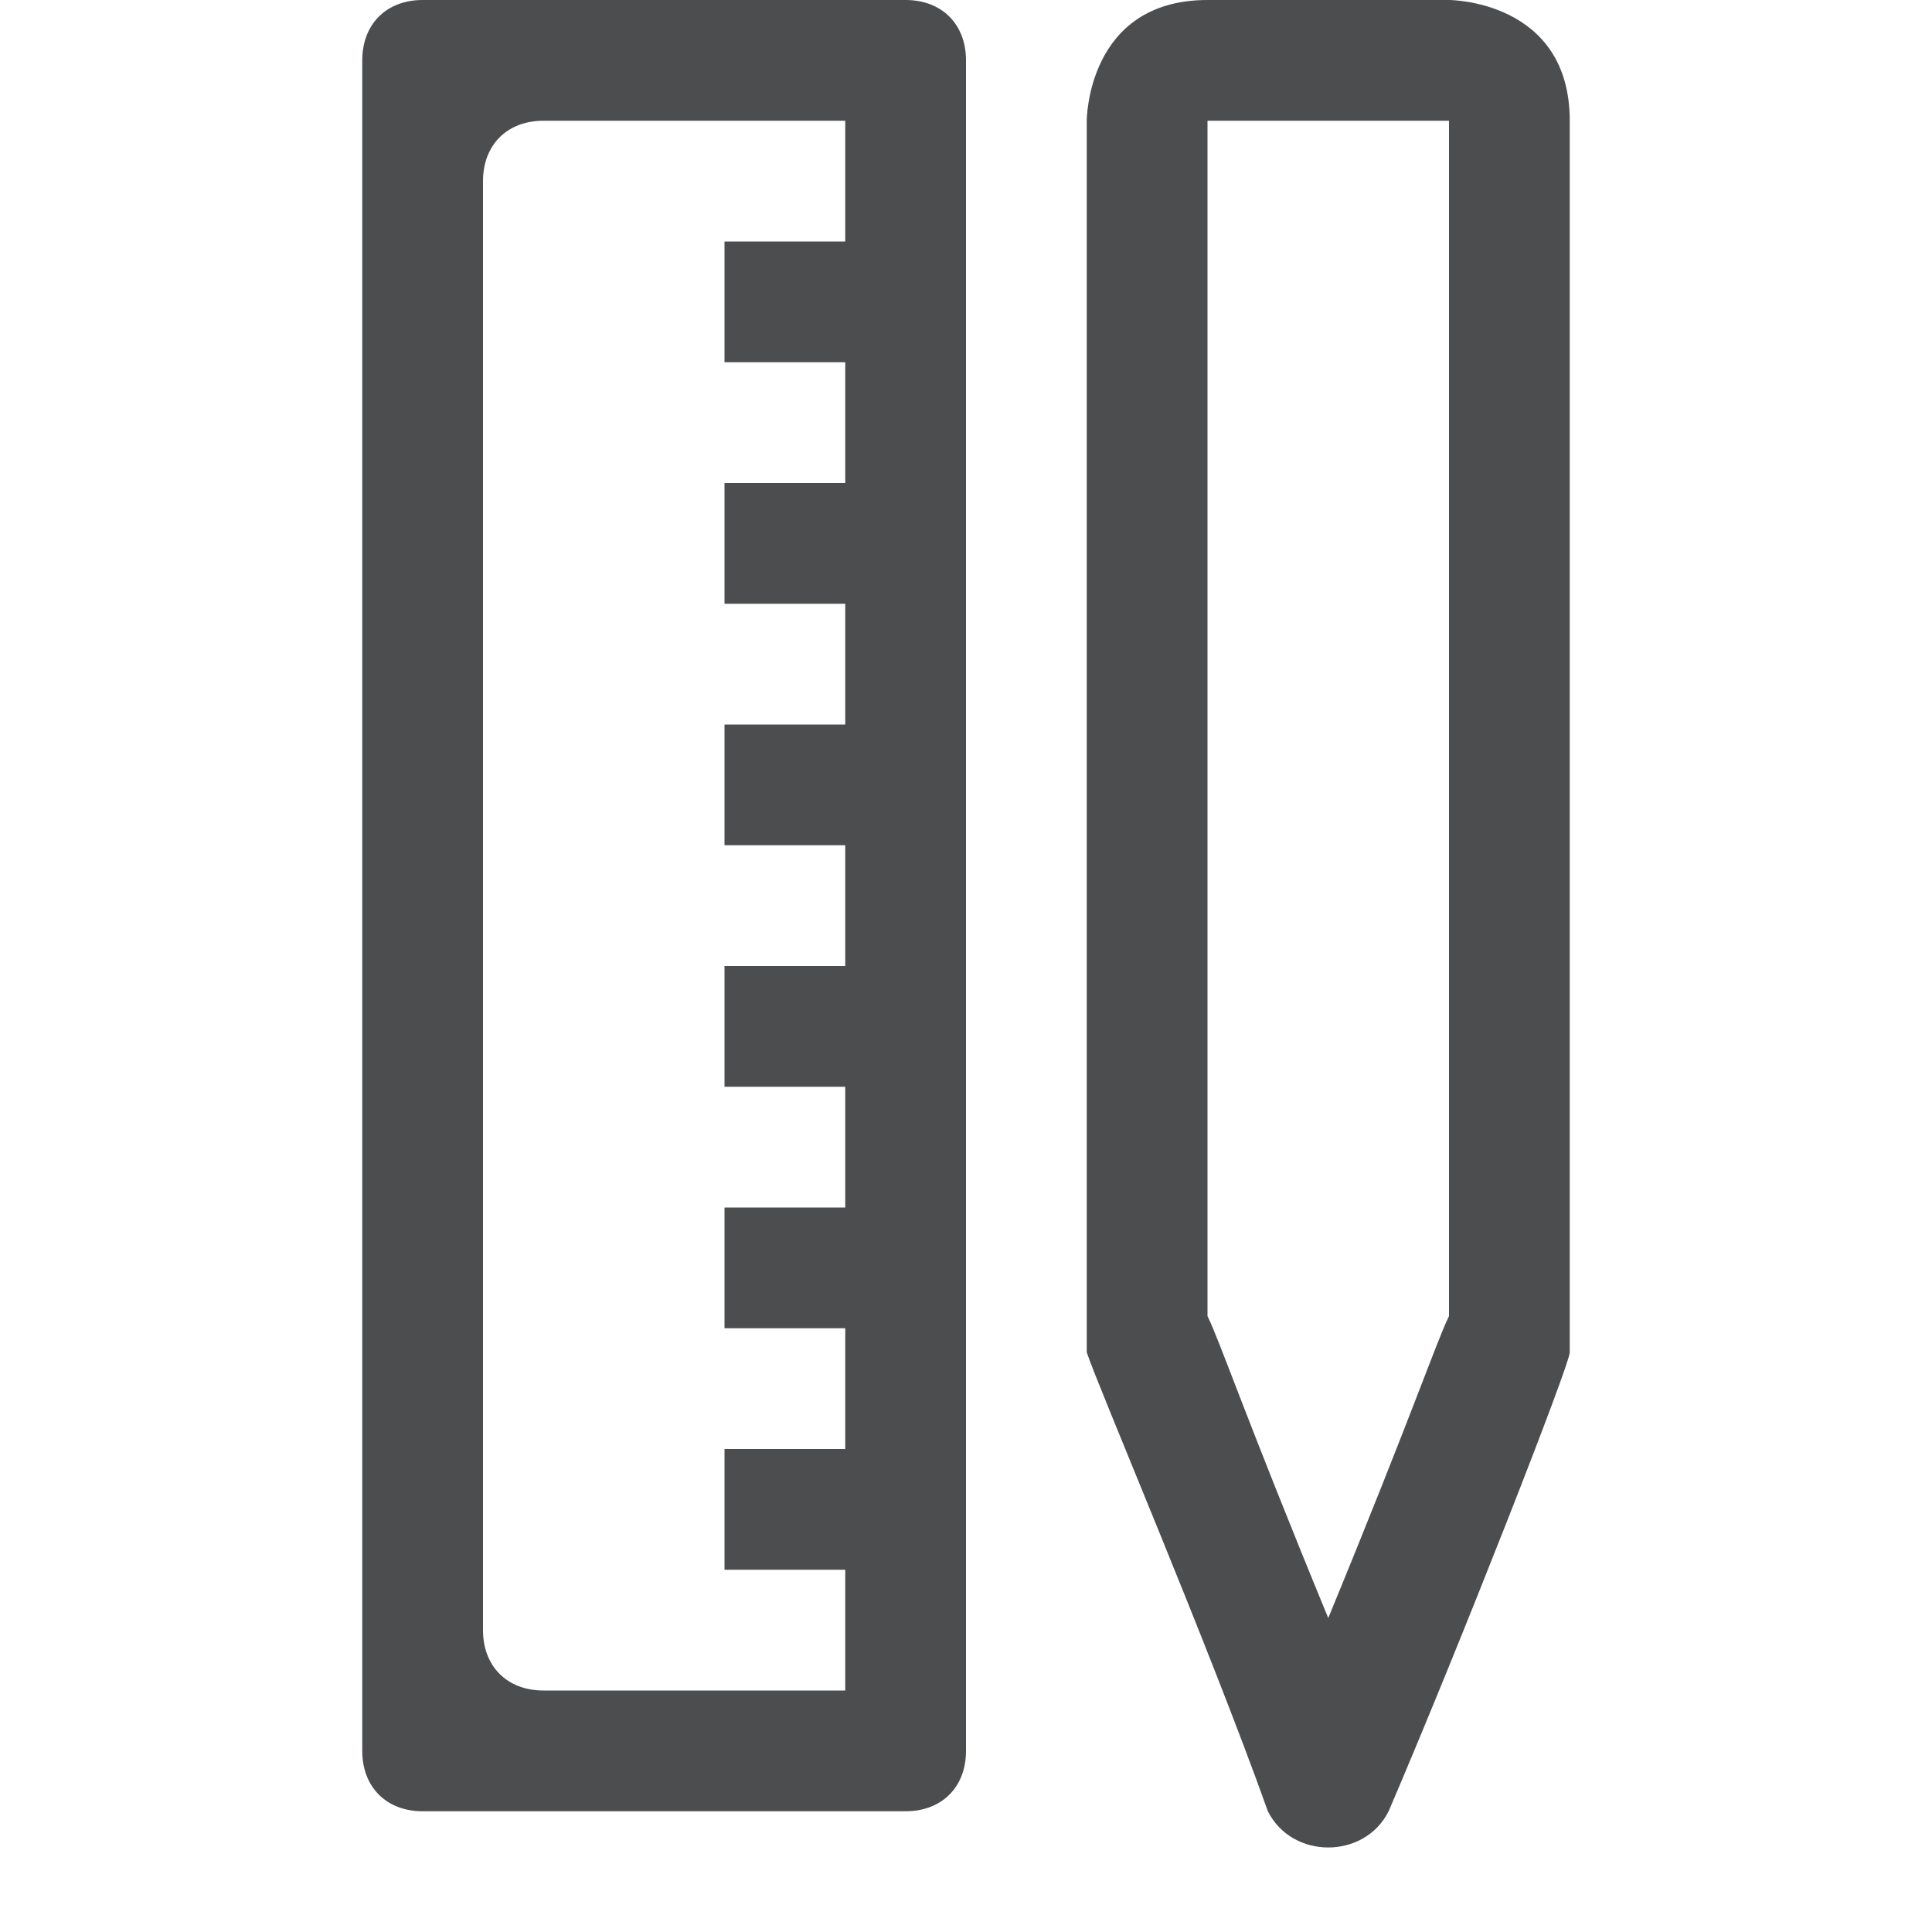
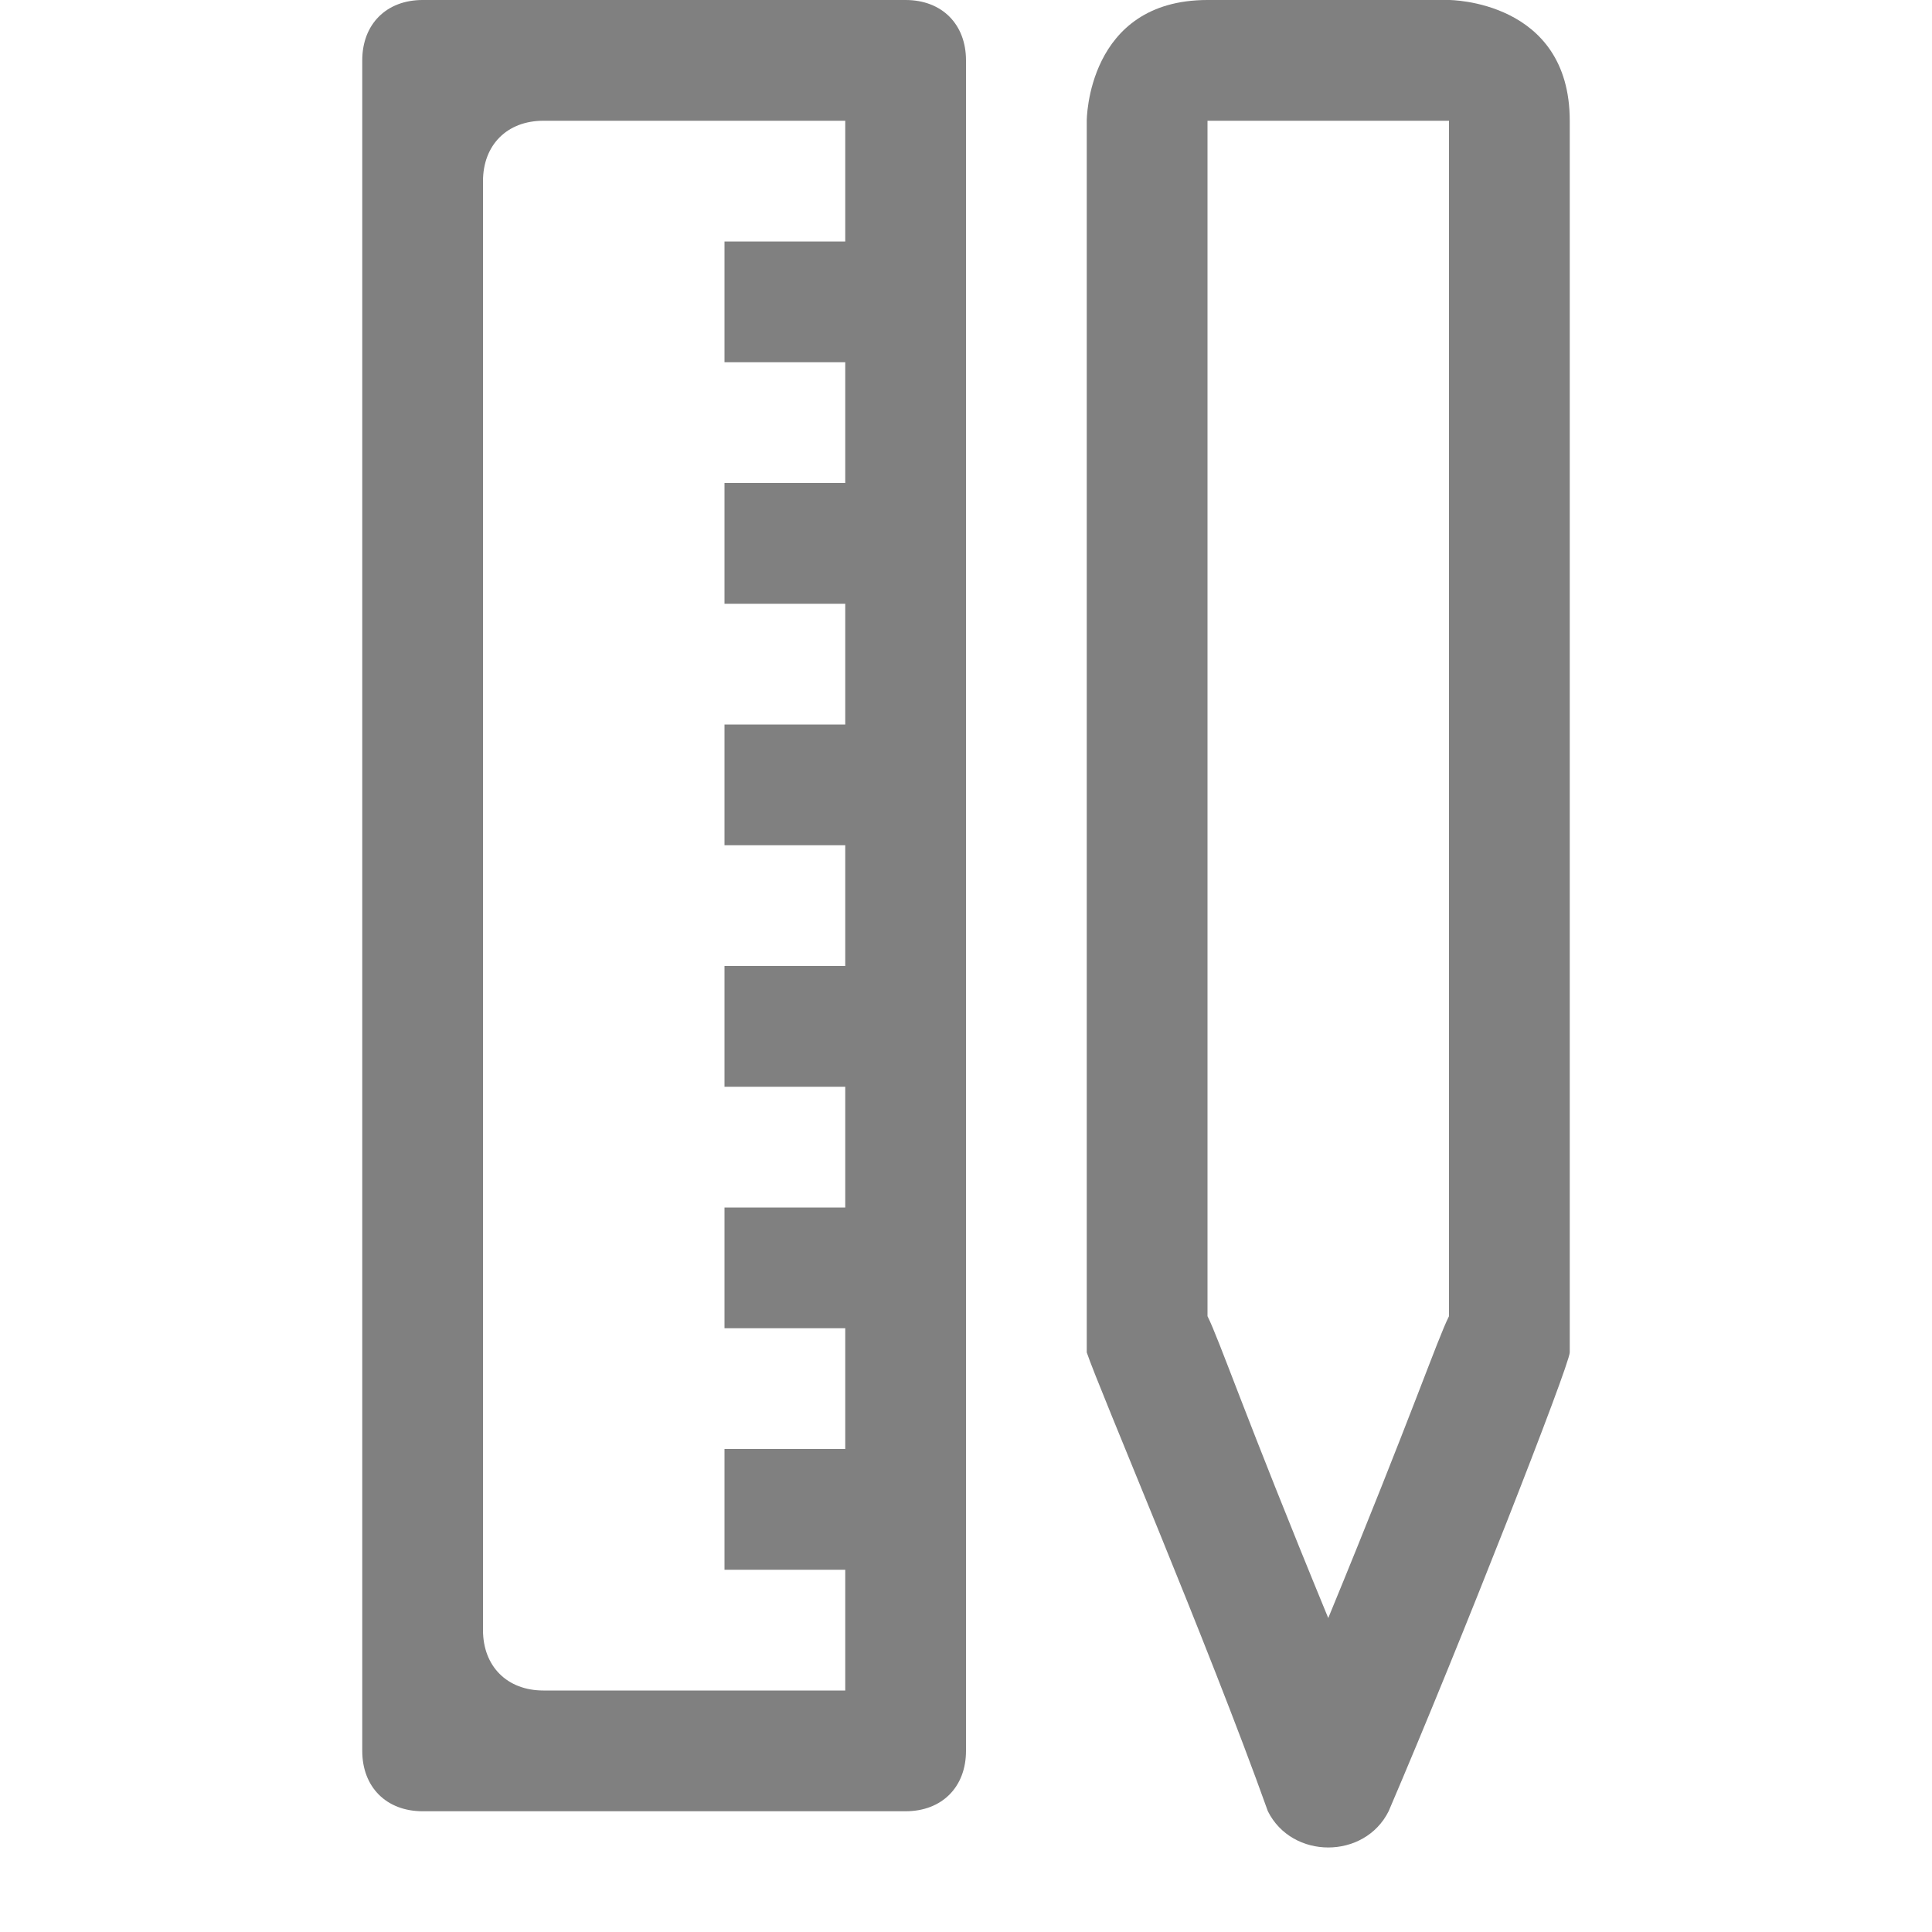
- <svg xmlns="http://www.w3.org/2000/svg" version="1.1" id="图层_1" opacity="0.8" x="0px" y="0px" viewBox="0 0 16 16" style="enable-background:new 0 0 16 16;" xml:space="preserve">
+ <svg xmlns="http://www.w3.org/2000/svg" version="1.1" id="图层_1" x="0px" y="0px" viewBox="0 0 16 16" style="enable-background:new 0 0 16 16;" xml:space="preserve">
  <style type="text/css">
- 	.st0{fill:#1F2022;}
+ 	.st0{fill:#808080;}
</style>
  <g>
    <g>
-       <path class="st0" d="M12,1C12,1,12,1,12,1l0,9.9c-0.1,0.2-0.3,0.8-1,2.5c-0.7-1.7-0.9-2.3-1-2.5L10,1c0,0,0,0,0,0H12 M12,0h-2    C9,0,9,1,9,1v10.1l0,0.1c0.1,0.3,1,2.4,1.5,3.8c0.1,0.2,0.3,0.3,0.5,0.3c0.2,0,0.4-0.1,0.5-0.3c0.6-1.4,1.5-3.7,1.5-3.8l0-0.1V1    C13,0,12,0,12,0L12,0z" />
+       <path class="st0" d="M12,1L12,1v9.9c-0.1,0.2-0.3,0.8-1,2.5c-0.7-1.7-0.9-2.3-1-2.5V1l0,0H12 M12,0h-2C9,0,9,1,9,1v10.1v0.1    c0.1,0.3,1,2.4,1.5,3.8c0.1,0.2,0.3,0.3,0.5,0.3s0.4-0.1,0.5-0.3c0.6-1.4,1.5-3.7,1.5-3.8v-0.1V1C13,0,12,0,12,0L12,0z" />
    </g>
    <path class="st0" d="M3,0.5v14C3,14.8,3.2,15,3.5,15h4C7.8,15,8,14.8,8,14.5v-14C8,0.2,7.8,0,7.5,0h-4C3.2,0,3,0.2,3,0.5z M4,1.5   C4,1.2,4.2,1,4.5,1H7v1H6v1h1v1H6v1h1v1H6v1h1v1H6v1h1v1H6v1h1v1H6v1h1v1H4.5C4.2,14,4,13.8,4,13.5V1.5z" />
  </g>
</svg>
